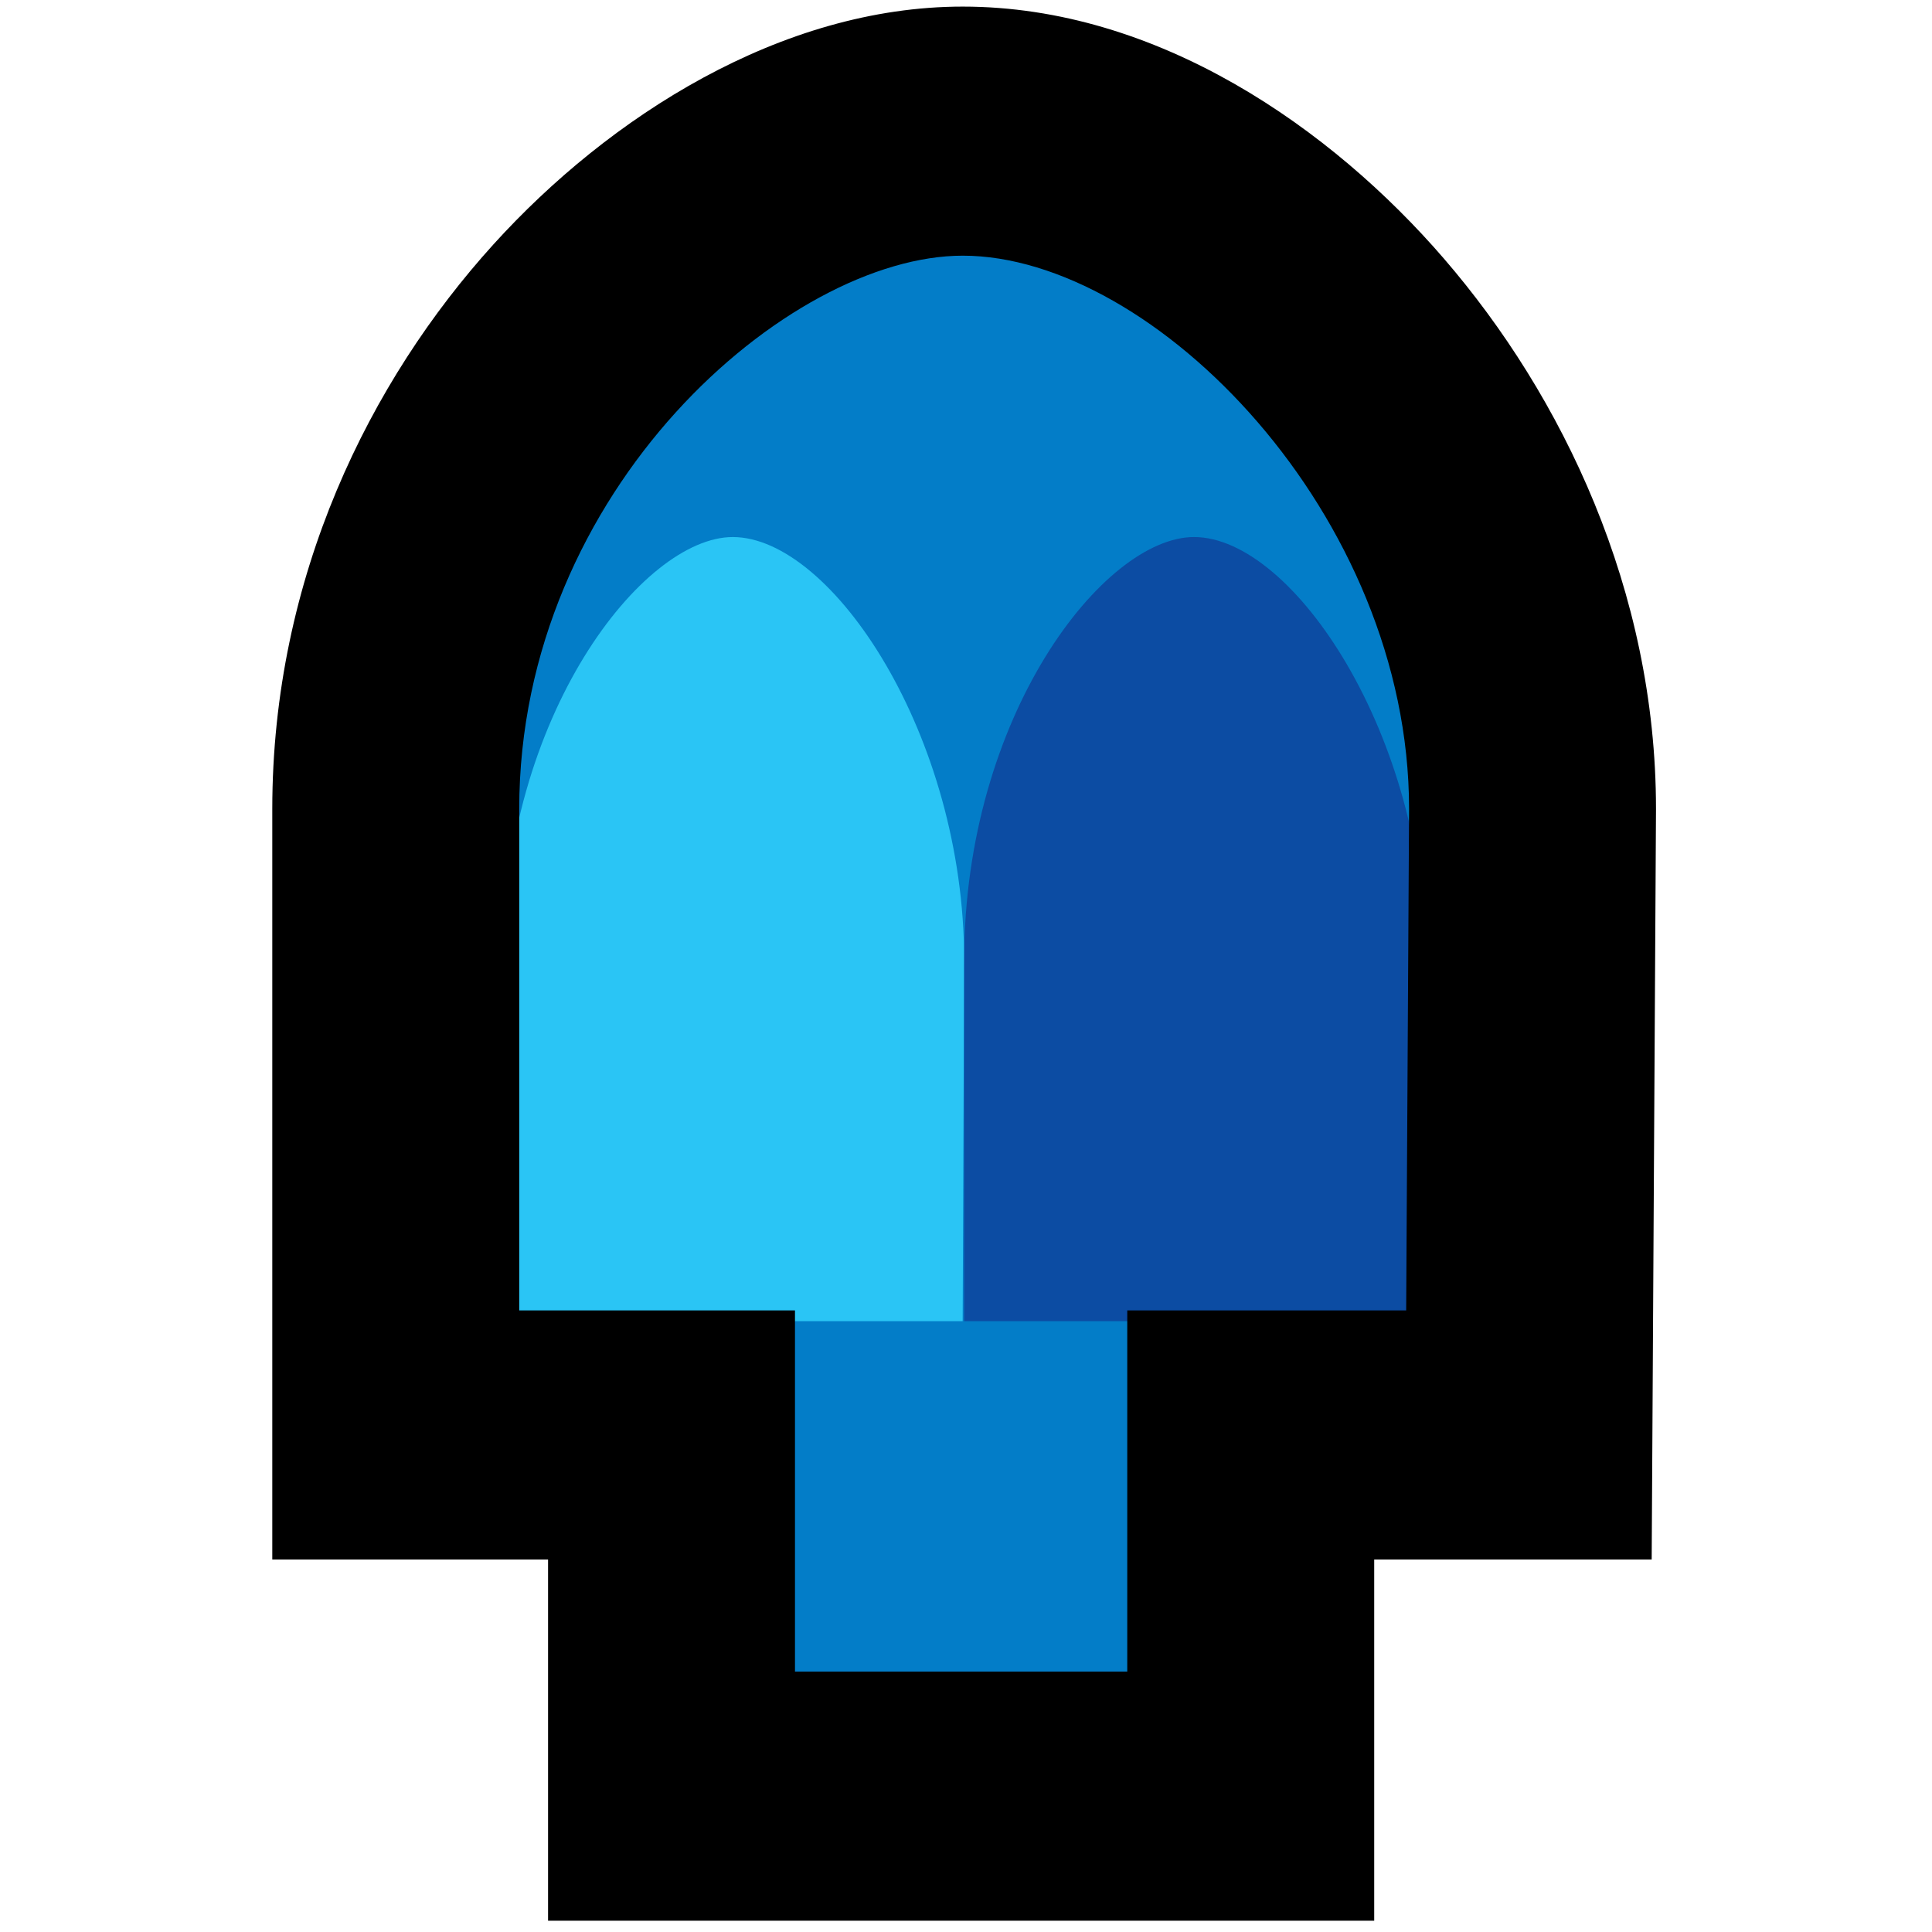
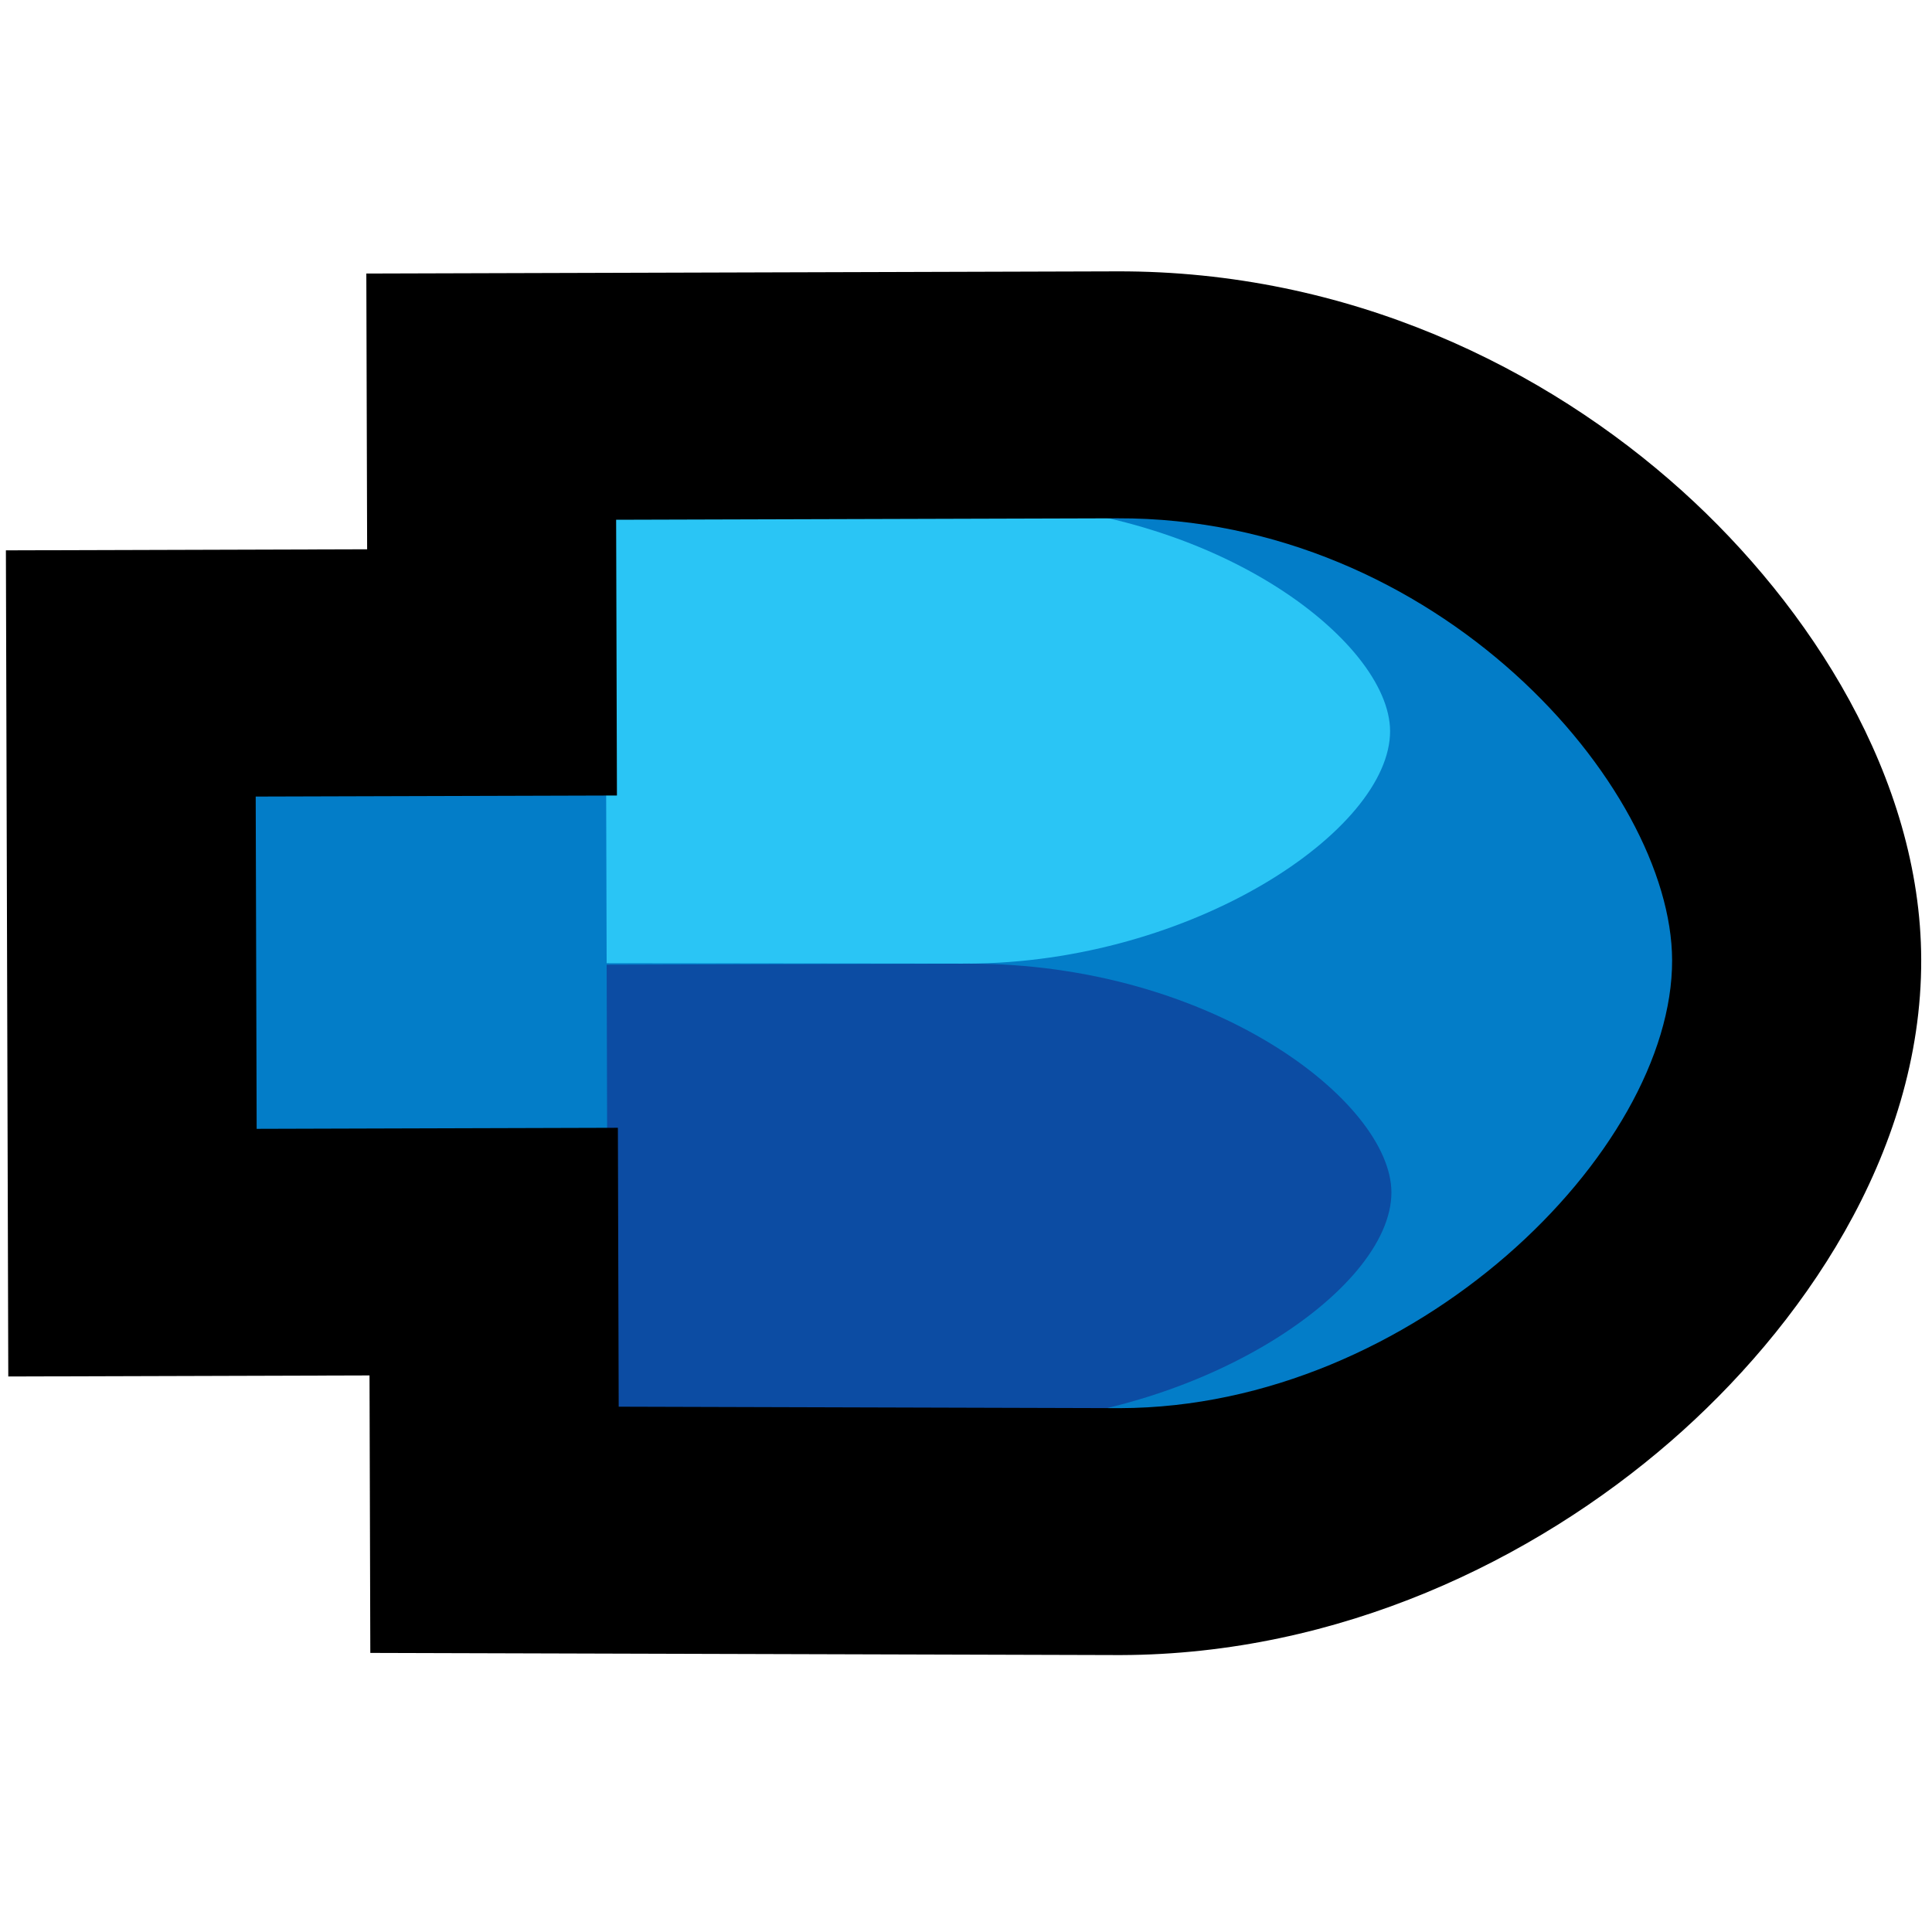
- <svg xmlns="http://www.w3.org/2000/svg" width="77" height="77" viewBox="0 0 77 77" fill="none">
-   <path d="M31.436 43.512H45.165V67.449H31.436V43.512Z" fill="#037DC8" />
-   <path d="M56.689 52.653H20.044V32.116C20.044 19.015 31.181 9.454 38.367 9.454C46.271 9.454 56.809 20.077 56.809 32.116L56.689 52.653Z" fill="#037DC8" />
-   <path d="M38.367 52.655H20.044V38.276C20.044 28.522 25.613 21.404 29.205 21.404C33.157 21.404 38.427 29.313 38.427 38.276L38.367 52.655Z" fill="#2AC5F5" />
-   <path d="M56.749 52.655H38.427V38.276C38.427 28.522 43.995 21.404 47.588 21.404C51.54 21.404 56.809 29.313 56.809 38.276L56.749 52.655Z" fill="#0C4CA3" />
-   <path fill-rule="evenodd" clip-rule="evenodd" d="M65.828 62.154H54.769V76.551H21.843V62.154H10.852V32.242C10.852 22.989 14.746 15.168 19.669 9.737C24.278 4.652 31.135 0.263 38.369 0.263C46.152 0.263 53.075 5.125 57.545 10.304C62.275 15.783 66 23.532 66 32.242V32.27L65.828 62.154ZM56.043 52.226H44.927V66.623H31.684V52.226H20.694V32.242C20.694 19.493 31.438 10.19 38.369 10.19C45.993 10.19 56.159 20.527 56.159 32.242L56.043 52.226Z" fill="black" />
+ <svg xmlns="http://www.w3.org/2000/svg" width="77" height="77" viewBox="0 0 77 77" fill="none" version="1.1" id="svg5">
+   <defs id="defs5" />
+   <path d="m 33.301,31.432 0.04,13.729 -23.937,0.069 -0.04,-13.729 z" fill="#037dc8" id="path1" />
+   <path d="M 24.233,56.711 24.127,20.065 44.664,20.006 c 13.101,-0.038 22.694,11.072 22.715,18.257 0.023,7.904 -10.569,18.473 -22.608,18.508 z" fill="#037dc8" id="path2" />
+   <path d="m 24.178,38.388 -0.053,-18.323 14.379,-0.042 c 9.754,-0.028 16.887,5.52 16.898,9.112 0.011,3.952 -7.882,9.244 -16.845,9.27 z" fill="#2ac5f5" id="path3" />
+   <path d="m 24.231,56.771 -0.053,-18.323 14.379,-0.042 c 9.754,-0.028 16.887,5.52 16.898,9.112 0.011,3.952 -7.882,9.244 -16.845,9.27 z" fill="#0c4ca3" id="path4" />
+   <path fill-rule="evenodd" clip-rule="evenodd" d="M 14.759,65.877 14.727,54.818 0.33,54.86 0.235,21.934 14.632,21.892 14.6,10.902 44.512,10.815 c 9.253,-0.027 17.085,3.844 22.53,8.751 5.098,4.594 9.507,11.439 9.528,18.672 0.023,7.783 -4.82,14.72 -9.985,19.206 -5.466,4.746 -13.204,8.494 -21.913,8.519 l -0.029,8.3e-5 z m 9.899,-9.813 -0.032,-11.116 -14.397,0.042 -0.038,-13.243 14.397,-0.042 -0.032,-10.99 19.984,-0.058 c 12.748,-0.037 22.082,10.68 22.102,17.611 0.022,7.624 -10.285,17.82 -22,17.854 z" fill="#000000" id="path5" />
</svg>
